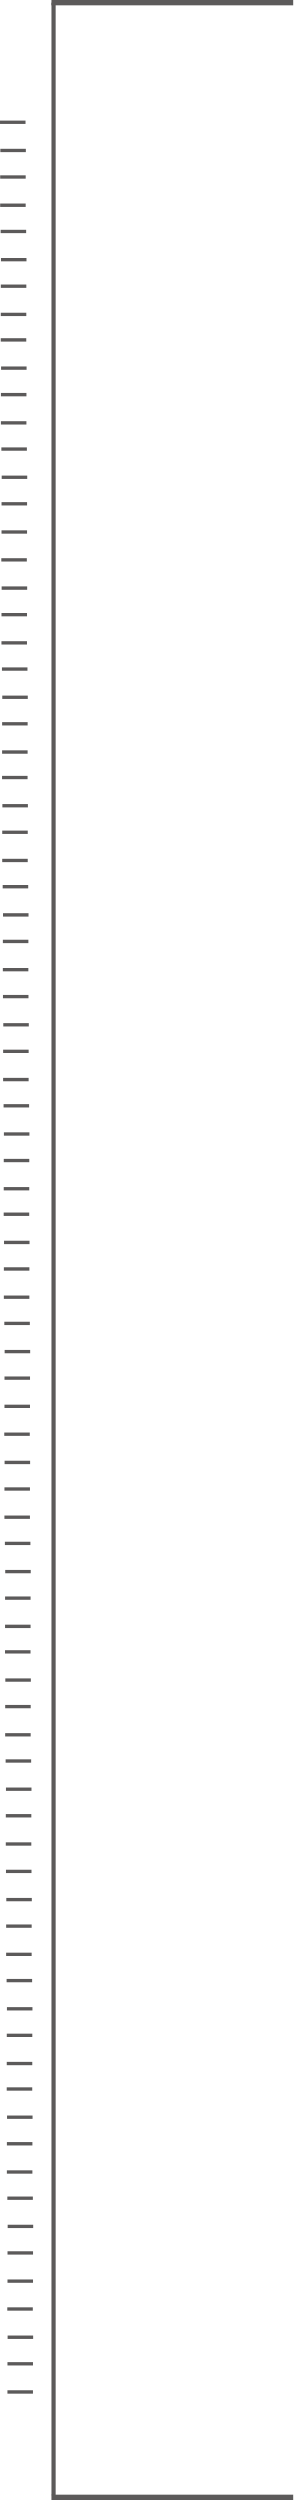
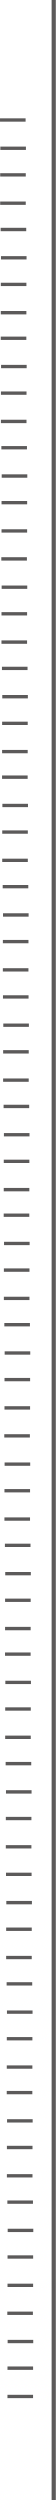
- <svg xmlns="http://www.w3.org/2000/svg" width="32.545mm" height="277.506mm" viewBox="0 0 32.545 277.506" version="1.1" id="svg17110">
+ <svg xmlns="http://www.w3.org/2000/svg" width="6.178mm" height="276.679mm" viewBox="0 0 6.178 276.679" version="1.1" id="svg17110">
  <defs id="defs17104" />
-   <g id="layer1" transform="translate(-88.54871,-12.46656)">
+   <g id="layer1" transform="translate(-88.54871,-12.76191)">
    <path style="fill:none;stroke:#5c5a5a;stroke-width:0.465;stroke-linecap:butt;stroke-linejoin:miter;stroke-miterlimit:4;stroke-dasharray:none;stroke-opacity:1" d="m 94.494,12.762 v 276.679 0 0" id="path17138" />
-     <path style="fill:none;stroke:#5c5a5a;stroke-width:0.591;stroke-linecap:butt;stroke-linejoin:miter;stroke-miterlimit:4;stroke-dasharray:none;stroke-opacity:1" d="m 94.258,12.762 c 26.836,0 26.836,0 26.836,0" id="path17683" />
    <path style="fill:none;stroke:#5c5a5a;stroke-width:0.371;stroke-linecap:butt;stroke-linejoin:miter;stroke-miterlimit:4;stroke-dasharray:none;stroke-opacity:1" d="m 88.549,26.04 c 2.833,0 2.833,0 2.833,0" id="path17685" />
    <path style="fill:none;stroke:#5c5a5a;stroke-width:0.371;stroke-linecap:butt;stroke-linejoin:miter;stroke-miterlimit:4;stroke-dasharray:none;stroke-opacity:1" d="m 88.585,29.171 c 2.833,0 2.833,0 2.833,0" id="path17685-3" />
    <path style="fill:none;stroke:#5c5a5a;stroke-width:0.371;stroke-linecap:butt;stroke-linejoin:miter;stroke-miterlimit:4;stroke-dasharray:none;stroke-opacity:1" d="m 88.568,32.117 c 2.833,0 2.833,0 2.833,0" id="path17685-6" />
    <path style="fill:none;stroke:#5c5a5a;stroke-width:0.371;stroke-linecap:butt;stroke-linejoin:miter;stroke-miterlimit:4;stroke-dasharray:none;stroke-opacity:1" d="m 88.566,35.248 c 2.833,0 2.833,0 2.833,0" id="path17685-3-7" />
    <path style="fill:none;stroke:#5c5a5a;stroke-width:0.371;stroke-linecap:butt;stroke-linejoin:miter;stroke-miterlimit:4;stroke-dasharray:none;stroke-opacity:1" d="m 88.618,38.16 c 2.833,0 2.833,0 2.833,0" id="path17685-5" />
    <path style="fill:none;stroke:#5c5a5a;stroke-width:0.371;stroke-linecap:butt;stroke-linejoin:miter;stroke-miterlimit:4;stroke-dasharray:none;stroke-opacity:1" d="m 88.655,41.291 c 2.833,0 2.833,0 2.833,0" id="path17685-3-3" />
    <path style="fill:none;stroke:#5c5a5a;stroke-width:0.371;stroke-linecap:butt;stroke-linejoin:miter;stroke-miterlimit:4;stroke-dasharray:none;stroke-opacity:1" d="m 88.638,44.237 c 2.833,0 2.833,0 2.833,0" id="path17685-6-5" />
    <path style="fill:none;stroke:#5c5a5a;stroke-width:0.371;stroke-linecap:butt;stroke-linejoin:miter;stroke-miterlimit:4;stroke-dasharray:none;stroke-opacity:1" d="m 88.635,47.368 c 2.833,0 2.833,0 2.833,0" id="path17685-3-7-6" />
    <path style="fill:none;stroke:#5c5a5a;stroke-width:0.371;stroke-linecap:butt;stroke-linejoin:miter;stroke-miterlimit:4;stroke-dasharray:none;stroke-opacity:1" d="m 88.631,50.196 c 2.833,0 2.833,0 2.833,0" id="path17685-2" />
    <path style="fill:none;stroke:#5c5a5a;stroke-width:0.371;stroke-linecap:butt;stroke-linejoin:miter;stroke-miterlimit:4;stroke-dasharray:none;stroke-opacity:1" d="m 88.667,53.327 c 2.833,0 2.833,0 2.833,0" id="path17685-3-9" />
    <path style="fill:none;stroke:#5c5a5a;stroke-width:0.371;stroke-linecap:butt;stroke-linejoin:miter;stroke-miterlimit:4;stroke-dasharray:none;stroke-opacity:1" d="m 88.651,56.272 c 2.833,0 2.833,0 2.833,0" id="path17685-6-1" />
    <path style="fill:none;stroke:#5c5a5a;stroke-width:0.371;stroke-linecap:butt;stroke-linejoin:miter;stroke-miterlimit:4;stroke-dasharray:none;stroke-opacity:1" d="m 88.648,59.403 c 2.833,0 2.833,0 2.833,0" id="path17685-3-7-2" />
    <path style="fill:none;stroke:#5c5a5a;stroke-width:0.371;stroke-linecap:butt;stroke-linejoin:miter;stroke-miterlimit:4;stroke-dasharray:none;stroke-opacity:1" d="m 88.7,62.315 c 2.833,0 2.833,0 2.833,0" id="path17685-5-7" />
    <path style="fill:none;stroke:#5c5a5a;stroke-width:0.371;stroke-linecap:butt;stroke-linejoin:miter;stroke-miterlimit:4;stroke-dasharray:none;stroke-opacity:1" d="m 88.737,65.446 c 2.833,0 2.833,0 2.833,0" id="path17685-3-3-0" />
    <path style="fill:none;stroke:#5c5a5a;stroke-width:0.371;stroke-linecap:butt;stroke-linejoin:miter;stroke-miterlimit:4;stroke-dasharray:none;stroke-opacity:1" d="m 88.72,68.392 c 2.833,0 2.833,0 2.833,0" id="path17685-6-5-9" />
    <path style="fill:none;stroke:#5c5a5a;stroke-width:0.371;stroke-linecap:butt;stroke-linejoin:miter;stroke-miterlimit:4;stroke-dasharray:none;stroke-opacity:1" d="m 88.718,71.523 c 2.833,0 2.833,0 2.833,0" id="path17685-3-7-6-3" />
    <path style="fill:none;stroke:#5c5a5a;stroke-width:0.371;stroke-linecap:butt;stroke-linejoin:miter;stroke-miterlimit:4;stroke-dasharray:none;stroke-opacity:1" d="m 88.694,74.616 c 2.833,0 2.833,0 2.833,0" id="path17685-60" />
    <path style="fill:none;stroke:#5c5a5a;stroke-width:0.371;stroke-linecap:butt;stroke-linejoin:miter;stroke-miterlimit:4;stroke-dasharray:none;stroke-opacity:1" d="m 88.731,77.747 c 2.833,0 2.833,0 2.833,0" id="path17685-3-6" />
    <path style="fill:none;stroke:#5c5a5a;stroke-width:0.371;stroke-linecap:butt;stroke-linejoin:miter;stroke-miterlimit:4;stroke-dasharray:none;stroke-opacity:1" d="m 88.714,80.693 c 2.833,0 2.833,0 2.833,0" id="path17685-6-2" />
    <path style="fill:none;stroke:#5c5a5a;stroke-width:0.371;stroke-linecap:butt;stroke-linejoin:miter;stroke-miterlimit:4;stroke-dasharray:none;stroke-opacity:1" d="m 88.711,83.824 c 2.833,0 2.833,0 2.833,0" id="path17685-3-7-61" />
    <path style="fill:none;stroke:#5c5a5a;stroke-width:0.371;stroke-linecap:butt;stroke-linejoin:miter;stroke-miterlimit:4;stroke-dasharray:none;stroke-opacity:1" d="m 88.764,86.736 c 2.833,0 2.833,0 2.833,0" id="path17685-5-8" />
    <path style="fill:none;stroke:#5c5a5a;stroke-width:0.371;stroke-linecap:butt;stroke-linejoin:miter;stroke-miterlimit:4;stroke-dasharray:none;stroke-opacity:1" d="m 88.8,89.867 c 2.833,0 2.833,0 2.833,0" id="path17685-3-3-7" />
    <path style="fill:none;stroke:#5c5a5a;stroke-width:0.371;stroke-linecap:butt;stroke-linejoin:miter;stroke-miterlimit:4;stroke-dasharray:none;stroke-opacity:1" d="m 88.784,92.813 c 2.833,0 2.833,0 2.833,0" id="path17685-6-5-92" />
    <path style="fill:none;stroke:#5c5a5a;stroke-width:0.371;stroke-linecap:butt;stroke-linejoin:miter;stroke-miterlimit:4;stroke-dasharray:none;stroke-opacity:1" d="m 88.781,95.944 c 2.833,0 2.833,0 2.833,0" id="path17685-3-7-6-0" />
    <path style="fill:none;stroke:#5c5a5a;stroke-width:0.371;stroke-linecap:butt;stroke-linejoin:miter;stroke-miterlimit:4;stroke-dasharray:none;stroke-opacity:1" d="m 88.776,98.772 c 2.833,0 2.833,0 2.833,0" id="path17685-2-2" />
    <path style="fill:none;stroke:#5c5a5a;stroke-width:0.371;stroke-linecap:butt;stroke-linejoin:miter;stroke-miterlimit:4;stroke-dasharray:none;stroke-opacity:1" d="m 88.813,101.903 c 2.833,0 2.833,0 2.833,0" id="path17685-3-9-3" />
    <path style="fill:none;stroke:#5c5a5a;stroke-width:0.371;stroke-linecap:butt;stroke-linejoin:miter;stroke-miterlimit:4;stroke-dasharray:none;stroke-opacity:1" d="m 88.796,104.848 c 2.833,0 2.833,0 2.833,0" id="path17685-6-1-7" />
    <path style="fill:none;stroke:#5c5a5a;stroke-width:0.371;stroke-linecap:butt;stroke-linejoin:miter;stroke-miterlimit:4;stroke-dasharray:none;stroke-opacity:1" d="m 88.794,107.979 c 2.833,0 2.833,0 2.833,0" id="path17685-3-7-2-5" />
    <path style="fill:none;stroke:#5c5a5a;stroke-width:0.371;stroke-linecap:butt;stroke-linejoin:miter;stroke-miterlimit:4;stroke-dasharray:none;stroke-opacity:1" d="m 88.846,110.892 c 2.833,0 2.833,0 2.833,0" id="path17685-5-7-9" />
    <path style="fill:none;stroke:#5c5a5a;stroke-width:0.371;stroke-linecap:butt;stroke-linejoin:miter;stroke-miterlimit:4;stroke-dasharray:none;stroke-opacity:1" d="m 88.882,114.023 c 2.833,0 2.833,0 2.833,0" id="path17685-3-3-0-2" />
    <path style="fill:none;stroke:#5c5a5a;stroke-width:0.371;stroke-linecap:butt;stroke-linejoin:miter;stroke-miterlimit:4;stroke-dasharray:none;stroke-opacity:1" d="m 88.866,116.968 c 2.833,0 2.833,0 2.833,0" id="path17685-6-5-9-2" />
    <path style="fill:none;stroke:#5c5a5a;stroke-width:0.371;stroke-linecap:butt;stroke-linejoin:miter;stroke-miterlimit:4;stroke-dasharray:none;stroke-opacity:1" d="m 88.863,120.099 c 2.833,0 2.833,0 2.833,0" id="path17685-3-7-6-3-8" />
    <path style="fill:none;stroke:#5c5a5a;stroke-width:0.371;stroke-linecap:butt;stroke-linejoin:miter;stroke-miterlimit:4;stroke-dasharray:none;stroke-opacity:1" d="m 88.876,123.093 c 2.833,0 2.833,0 2.833,0" id="path17685-9" />
    <path style="fill:none;stroke:#5c5a5a;stroke-width:0.371;stroke-linecap:butt;stroke-linejoin:miter;stroke-miterlimit:4;stroke-dasharray:none;stroke-opacity:1" d="m 88.913,126.224 c 2.833,0 2.833,0 2.833,0" id="path17685-3-73" />
    <path style="fill:none;stroke:#5c5a5a;stroke-width:0.371;stroke-linecap:butt;stroke-linejoin:miter;stroke-miterlimit:4;stroke-dasharray:none;stroke-opacity:1" d="m 88.896,129.17 c 2.833,0 2.833,0 2.833,0" id="path17685-6-6" />
    <path style="fill:none;stroke:#5c5a5a;stroke-width:0.371;stroke-linecap:butt;stroke-linejoin:miter;stroke-miterlimit:4;stroke-dasharray:none;stroke-opacity:1" d="m 88.893,132.301 c 2.833,0 2.833,0 2.833,0" id="path17685-3-7-1" />
    <path style="fill:none;stroke:#5c5a5a;stroke-width:0.371;stroke-linecap:butt;stroke-linejoin:miter;stroke-miterlimit:4;stroke-dasharray:none;stroke-opacity:1" d="m 88.946,135.213 c 2.833,0 2.833,0 2.833,0" id="path17685-5-2" />
    <path style="fill:none;stroke:#5c5a5a;stroke-width:0.371;stroke-linecap:butt;stroke-linejoin:miter;stroke-miterlimit:4;stroke-dasharray:none;stroke-opacity:1" d="m 88.982,138.344 c 2.833,0 2.833,0 2.833,0" id="path17685-3-3-9" />
    <path style="fill:none;stroke:#5c5a5a;stroke-width:0.371;stroke-linecap:butt;stroke-linejoin:miter;stroke-miterlimit:4;stroke-dasharray:none;stroke-opacity:1" d="m 88.966,141.29 c 2.833,0 2.833,0 2.833,0" id="path17685-6-5-3" />
    <path style="fill:none;stroke:#5c5a5a;stroke-width:0.371;stroke-linecap:butt;stroke-linejoin:miter;stroke-miterlimit:4;stroke-dasharray:none;stroke-opacity:1" d="m 88.963,144.42 c 2.833,0 2.833,0 2.833,0" id="path17685-3-7-6-1" />
    <path style="fill:none;stroke:#5c5a5a;stroke-width:0.371;stroke-linecap:butt;stroke-linejoin:miter;stroke-miterlimit:4;stroke-dasharray:none;stroke-opacity:1" d="m 88.958,147.249 c 2.833,0 2.833,0 2.833,0" id="path17685-2-9" />
    <path style="fill:none;stroke:#5c5a5a;stroke-width:0.371;stroke-linecap:butt;stroke-linejoin:miter;stroke-miterlimit:4;stroke-dasharray:none;stroke-opacity:1" d="m 88.995,150.38 c 2.833,0 2.833,0 2.833,0" id="path17685-3-9-4" />
    <path style="fill:none;stroke:#5c5a5a;stroke-width:0.371;stroke-linecap:butt;stroke-linejoin:miter;stroke-miterlimit:4;stroke-dasharray:none;stroke-opacity:1" d="m 88.978,153.325 c 2.833,0 2.833,0 2.833,0" id="path17685-6-1-78" />
    <path style="fill:none;stroke:#5c5a5a;stroke-width:0.371;stroke-linecap:butt;stroke-linejoin:miter;stroke-miterlimit:4;stroke-dasharray:none;stroke-opacity:1" d="m 88.976,156.456 c 2.833,0 2.833,0 2.833,0" id="path17685-3-7-2-4" />
    <path style="fill:none;stroke:#5c5a5a;stroke-width:0.371;stroke-linecap:butt;stroke-linejoin:miter;stroke-miterlimit:4;stroke-dasharray:none;stroke-opacity:1" d="m 89.028,159.368 c 2.833,0 2.833,0 2.833,0" id="path17685-5-7-5" />
    <path style="fill:none;stroke:#5c5a5a;stroke-width:0.371;stroke-linecap:butt;stroke-linejoin:miter;stroke-miterlimit:4;stroke-dasharray:none;stroke-opacity:1" d="m 89.064,162.499 c 2.833,0 2.833,0 2.833,0" id="path17685-3-3-0-0" />
    <path style="fill:none;stroke:#5c5a5a;stroke-width:0.371;stroke-linecap:butt;stroke-linejoin:miter;stroke-miterlimit:4;stroke-dasharray:none;stroke-opacity:1" d="m 89.048,165.445 c 2.833,0 2.833,0 2.833,0" id="path17685-6-5-9-3" />
    <path style="fill:none;stroke:#5c5a5a;stroke-width:0.371;stroke-linecap:butt;stroke-linejoin:miter;stroke-miterlimit:4;stroke-dasharray:none;stroke-opacity:1" d="m 89.045,168.576 c 2.833,0 2.833,0 2.833,0" id="path17685-3-7-6-3-6" />
    <path style="fill:none;stroke:#5c5a5a;stroke-width:0.371;stroke-linecap:butt;stroke-linejoin:miter;stroke-miterlimit:4;stroke-dasharray:none;stroke-opacity:1" d="m 89.022,171.669 c 2.833,0 2.833,0 2.833,0" id="path17685-60-1" />
    <path style="fill:none;stroke:#5c5a5a;stroke-width:0.371;stroke-linecap:butt;stroke-linejoin:miter;stroke-miterlimit:4;stroke-dasharray:none;stroke-opacity:1" d="m 89.058,174.8 c 2.833,0 2.833,0 2.833,0" id="path17685-3-6-0" />
    <path style="fill:none;stroke:#5c5a5a;stroke-width:0.371;stroke-linecap:butt;stroke-linejoin:miter;stroke-miterlimit:4;stroke-dasharray:none;stroke-opacity:1" d="m 89.042,177.746 c 2.833,0 2.833,0 2.833,0" id="path17685-6-2-6" />
    <path style="fill:none;stroke:#5c5a5a;stroke-width:0.371;stroke-linecap:butt;stroke-linejoin:miter;stroke-miterlimit:4;stroke-dasharray:none;stroke-opacity:1" d="m 89.039,180.877 c 2.833,0 2.833,0 2.833,0" id="path17685-3-7-61-3" />
    <path style="fill:none;stroke:#5c5a5a;stroke-width:0.371;stroke-linecap:butt;stroke-linejoin:miter;stroke-miterlimit:4;stroke-dasharray:none;stroke-opacity:1" d="m 89.091,183.789 c 2.833,0 2.833,0 2.833,0" id="path17685-5-8-2" />
    <path style="fill:none;stroke:#5c5a5a;stroke-width:0.371;stroke-linecap:butt;stroke-linejoin:miter;stroke-miterlimit:4;stroke-dasharray:none;stroke-opacity:1" d="m 89.128,186.92 c 2.833,0 2.833,0 2.833,0" id="path17685-3-3-7-0" />
    <path style="fill:none;stroke:#5c5a5a;stroke-width:0.371;stroke-linecap:butt;stroke-linejoin:miter;stroke-miterlimit:4;stroke-dasharray:none;stroke-opacity:1" d="m 89.111,189.866 c 2.833,0 2.833,0 2.833,0" id="path17685-6-5-92-6" />
    <path style="fill:none;stroke:#5c5a5a;stroke-width:0.371;stroke-linecap:butt;stroke-linejoin:miter;stroke-miterlimit:4;stroke-dasharray:none;stroke-opacity:1" d="m 89.109,192.997 c 2.833,0 2.833,0 2.833,0" id="path17685-3-7-6-0-1" />
    <path style="fill:none;stroke:#5c5a5a;stroke-width:0.371;stroke-linecap:butt;stroke-linejoin:miter;stroke-miterlimit:4;stroke-dasharray:none;stroke-opacity:1" d="m 89.104,195.825 c 2.833,0 2.833,0 2.833,0" id="path17685-2-2-5" />
    <path style="fill:none;stroke:#5c5a5a;stroke-width:0.371;stroke-linecap:butt;stroke-linejoin:miter;stroke-miterlimit:4;stroke-dasharray:none;stroke-opacity:1" d="m 89.14,198.956 c 2.833,0 2.833,0 2.833,0" id="path17685-3-9-3-5" />
    <path style="fill:none;stroke:#5c5a5a;stroke-width:0.371;stroke-linecap:butt;stroke-linejoin:miter;stroke-miterlimit:4;stroke-dasharray:none;stroke-opacity:1" d="m 89.124,201.901 c 2.833,0 2.833,0 2.833,0" id="path17685-6-1-7-4" />
    <path style="fill:none;stroke:#5c5a5a;stroke-width:0.371;stroke-linecap:butt;stroke-linejoin:miter;stroke-miterlimit:4;stroke-dasharray:none;stroke-opacity:1" d="m 89.121,205.032 c 2.833,0 2.833,0 2.833,0" id="path17685-3-7-2-5-7" />
    <path style="fill:none;stroke:#5c5a5a;stroke-width:0.371;stroke-linecap:butt;stroke-linejoin:miter;stroke-miterlimit:4;stroke-dasharray:none;stroke-opacity:1" d="m 89.173,207.945 c 2.833,0 2.833,0 2.833,0" id="path17685-5-7-9-6" />
    <path style="fill:none;stroke:#5c5a5a;stroke-width:0.371;stroke-linecap:butt;stroke-linejoin:miter;stroke-miterlimit:4;stroke-dasharray:none;stroke-opacity:1" d="m 89.21,211.075 c 2.833,0 2.833,0 2.833,0" id="path17685-3-3-0-2-5" />
    <path style="fill:none;stroke:#5c5a5a;stroke-width:0.371;stroke-linecap:butt;stroke-linejoin:miter;stroke-miterlimit:4;stroke-dasharray:none;stroke-opacity:1" d="m 89.193,214.021 c 2.833,0 2.833,0 2.833,0" id="path17685-6-5-9-2-6" />
    <path style="fill:none;stroke:#5c5a5a;stroke-width:0.371;stroke-linecap:butt;stroke-linejoin:miter;stroke-miterlimit:4;stroke-dasharray:none;stroke-opacity:1" d="m 89.191,217.152 c 2.833,0 2.833,0 2.833,0" id="path17685-3-7-6-3-8-9" />
    <path style="fill:none;stroke:#5c5a5a;stroke-width:0.371;stroke-linecap:butt;stroke-linejoin:miter;stroke-miterlimit:4;stroke-dasharray:none;stroke-opacity:1" d="m 89.212,220.198 c 2.833,0 2.833,0 2.833,0" id="path17685-37" />
    <path style="fill:none;stroke:#5c5a5a;stroke-width:0.371;stroke-linecap:butt;stroke-linejoin:miter;stroke-miterlimit:4;stroke-dasharray:none;stroke-opacity:1" d="m 89.248,223.329 c 2.833,0 2.833,0 2.833,0" id="path17685-3-4" />
    <path style="fill:none;stroke:#5c5a5a;stroke-width:0.371;stroke-linecap:butt;stroke-linejoin:miter;stroke-miterlimit:4;stroke-dasharray:none;stroke-opacity:1" d="m 89.231,226.274 c 2.833,0 2.833,0 2.833,0" id="path17685-6-52" />
    <path style="fill:none;stroke:#5c5a5a;stroke-width:0.371;stroke-linecap:butt;stroke-linejoin:miter;stroke-miterlimit:4;stroke-dasharray:none;stroke-opacity:1" d="m 89.229,229.405 c 2.833,0 2.833,0 2.833,0" id="path17685-3-7-5" />
    <path style="fill:none;stroke:#5c5a5a;stroke-width:0.371;stroke-linecap:butt;stroke-linejoin:miter;stroke-miterlimit:4;stroke-dasharray:none;stroke-opacity:1" d="m 89.281,232.317 c 2.833,0 2.833,0 2.833,0" id="path17685-5-4" />
    <path style="fill:none;stroke:#5c5a5a;stroke-width:0.371;stroke-linecap:butt;stroke-linejoin:miter;stroke-miterlimit:4;stroke-dasharray:none;stroke-opacity:1" d="m 89.318,235.448 c 2.833,0 2.833,0 2.833,0" id="path17685-3-3-74" />
    <path style="fill:none;stroke:#5c5a5a;stroke-width:0.371;stroke-linecap:butt;stroke-linejoin:miter;stroke-miterlimit:4;stroke-dasharray:none;stroke-opacity:1" d="m 89.301,238.394 c 2.833,0 2.833,0 2.833,0" id="path17685-6-5-4" />
    <path style="fill:none;stroke:#5c5a5a;stroke-width:0.371;stroke-linecap:butt;stroke-linejoin:miter;stroke-miterlimit:4;stroke-dasharray:none;stroke-opacity:1" d="m 89.298,241.525 c 2.833,0 2.833,0 2.833,0" id="path17685-3-7-6-30" />
    <path style="fill:none;stroke:#5c5a5a;stroke-width:0.371;stroke-linecap:butt;stroke-linejoin:miter;stroke-miterlimit:4;stroke-dasharray:none;stroke-opacity:1" d="m 89.294,244.353 c 2.833,0 2.833,0 2.833,0" id="path17685-2-7" />
    <path style="fill:none;stroke:#5c5a5a;stroke-width:0.371;stroke-linecap:butt;stroke-linejoin:miter;stroke-miterlimit:4;stroke-dasharray:none;stroke-opacity:1" d="m 89.33,247.484 c 2.833,0 2.833,0 2.833,0" id="path17685-3-9-8" />
    <path style="fill:none;stroke:#5c5a5a;stroke-width:0.371;stroke-linecap:butt;stroke-linejoin:miter;stroke-miterlimit:4;stroke-dasharray:none;stroke-opacity:1" d="m 89.313,250.43 c 2.833,0 2.833,0 2.833,0" id="path17685-6-1-6" />
    <path style="fill:none;stroke:#5c5a5a;stroke-width:0.371;stroke-linecap:butt;stroke-linejoin:miter;stroke-miterlimit:4;stroke-dasharray:none;stroke-opacity:1" d="m 89.311,253.561 c 2.833,0 2.833,0 2.833,0" id="path17685-3-7-2-8" />
    <path style="fill:none;stroke:#5c5a5a;stroke-width:0.371;stroke-linecap:butt;stroke-linejoin:miter;stroke-miterlimit:4;stroke-dasharray:none;stroke-opacity:1" d="m 89.363,256.473 c 2.833,0 2.833,0 2.833,0" id="path17685-5-7-8" />
    <path style="fill:none;stroke:#5c5a5a;stroke-width:0.371;stroke-linecap:butt;stroke-linejoin:miter;stroke-miterlimit:4;stroke-dasharray:none;stroke-opacity:1" d="m 89.4,259.604 c 2.833,0 2.833,0 2.833,0" id="path17685-3-3-0-4" />
    <path style="fill:none;stroke:#5c5a5a;stroke-width:0.371;stroke-linecap:butt;stroke-linejoin:miter;stroke-miterlimit:4;stroke-dasharray:none;stroke-opacity:1" d="m 89.383,262.55 c 2.833,0 2.833,0 2.833,0" id="path17685-6-5-9-31" />
    <path style="fill:none;stroke:#5c5a5a;stroke-width:0.371;stroke-linecap:butt;stroke-linejoin:miter;stroke-miterlimit:4;stroke-dasharray:none;stroke-opacity:1" d="m 89.38,265.681 c 2.833,0 2.833,0 2.833,0" id="path17685-3-7-6-3-4" />
    <path style="fill:none;stroke:#5c5a5a;stroke-width:0.371;stroke-linecap:butt;stroke-linejoin:miter;stroke-miterlimit:4;stroke-dasharray:none;stroke-opacity:1" d="m 89.357,268.774 c 2.833,0 2.833,0 2.833,0" id="path17685-60-9" />
    <path style="fill:none;stroke:#5c5a5a;stroke-width:0.371;stroke-linecap:butt;stroke-linejoin:miter;stroke-miterlimit:4;stroke-dasharray:none;stroke-opacity:1" d="m 89.394,271.905 c 2.833,0 2.833,0 2.833,0" id="path17685-3-6-2" />
    <path style="fill:none;stroke:#5c5a5a;stroke-width:0.371;stroke-linecap:butt;stroke-linejoin:miter;stroke-miterlimit:4;stroke-dasharray:none;stroke-opacity:1" d="m 89.377,274.851 c 2.833,0 2.833,0 2.833,0" id="path17685-6-2-0" />
    <path style="fill:none;stroke:#5c5a5a;stroke-width:0.371;stroke-linecap:butt;stroke-linejoin:miter;stroke-miterlimit:4;stroke-dasharray:none;stroke-opacity:1" d="m 89.374,277.981 c 2.833,0 2.833,0 2.833,0" id="path17685-3-7-61-6" />
-     <path style="fill:none;stroke:#5c5a5a;stroke-width:0.591;stroke-linecap:butt;stroke-linejoin:miter;stroke-miterlimit:4;stroke-dasharray:none;stroke-opacity:1" d="m 94.258,289.677 c 26.836,0 26.836,0 26.836,0" id="path17683-1" />
  </g>
</svg>
